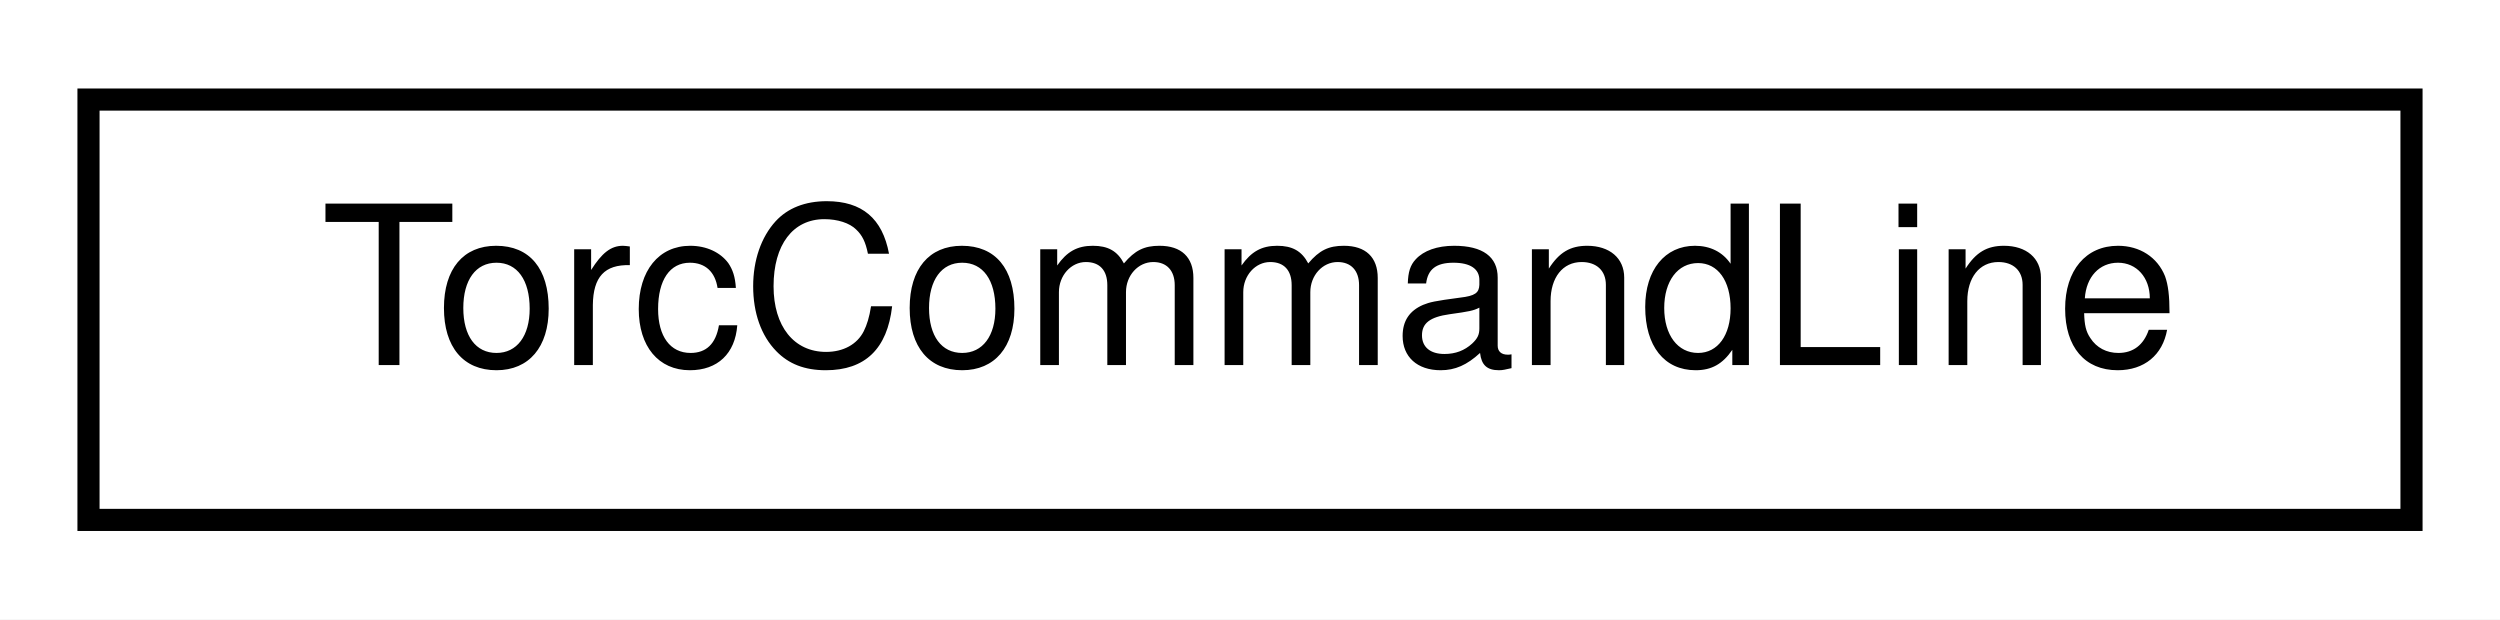
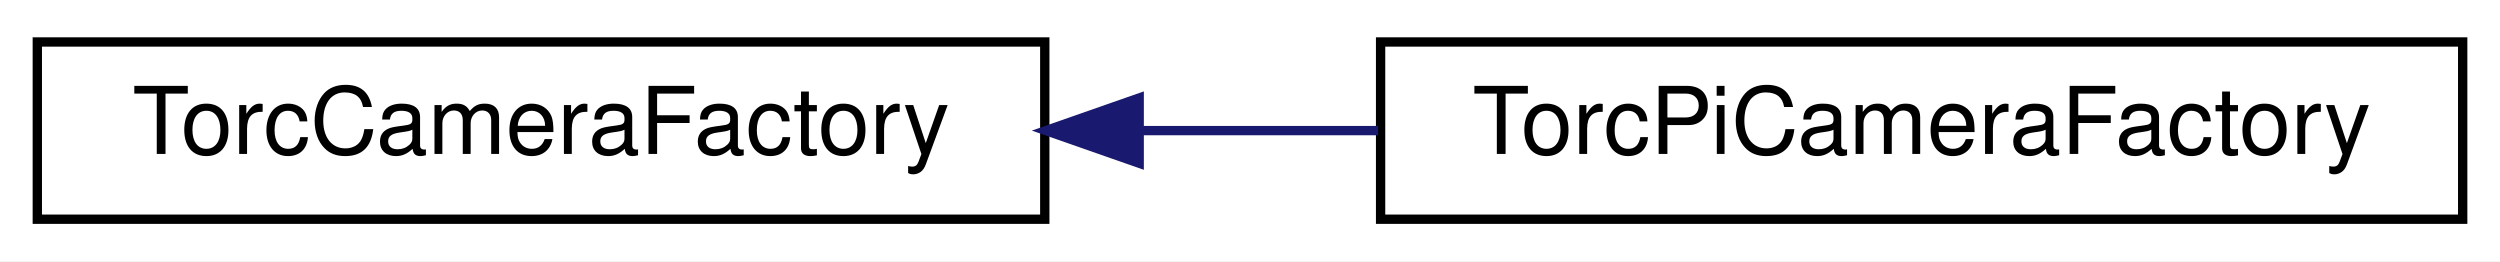
- <svg xmlns="http://www.w3.org/2000/svg" xmlns:xlink="http://www.w3.org/1999/xlink" width="113pt" height="28pt" viewBox="0.00 0.00 113.00 28.00">
+ <svg xmlns="http://www.w3.org/2000/svg" xmlns:xlink="http://www.w3.org/1999/xlink" width="268pt" height="28pt" viewBox="0.00 0.00 268.00 28.00">
  <g id="graph0" class="graph" transform="scale(1 1) rotate(0) translate(4 24)">
-     <polygon fill="white" stroke="none" points="-4,4 -4,-24 109,-24 109,4 -4,4" />
+     <polygon fill="white" stroke="none" points="-4,4 -4,-24 264,-24 264,4 -4,4" />
    <g id="node1" class="node">
      <g id="a_node1">
-         <a xlink:href="dc/dee/class_torc_command_line.html" target="_top" xlink:title="Torc command line handler. ">
-           <polygon fill="white" stroke="black" points="0,-0.5 0,-19.5 105,-19.5 105,-0.5 0,-0.5" />
-           <text text-anchor="middle" x="52.5" y="-7.5" font-family="Helvetica,sans-Serif" font-size="10.00">TorcCommandLine</text>
+         <a xlink:href="d8/d67/class_torc_camera_factory.html" target="_top" xlink:title="TorcCameraFactory">
+           <polygon fill="white" stroke="black" points="0,-0.5 0,-19.5 108,-19.5 108,-0.5 0,-0.5" />
+           <text text-anchor="middle" x="54" y="-7.5" font-family="Helvetica,sans-Serif" font-size="10.00">TorcCameraFactory</text>
        </a>
      </g>
    </g>
+     <g id="node2" class="node">
+       <g id="a_node2">
+         <a xlink:href="db/dd3/class_torc_pi_camera_factory.html" target="_top" xlink:title="TorcPiCameraFactory">
+           <polygon fill="white" stroke="black" points="144,-0.5 144,-19.5 260,-19.5 260,-0.5 144,-0.5" />
+           <text text-anchor="middle" x="202" y="-7.5" font-family="Helvetica,sans-Serif" font-size="10.00">TorcPiCameraFactory</text>
+         </a>
+       </g>
+     </g>
+     <g id="edge1" class="edge">
+       <path fill="none" stroke="midnightblue" d="M118.312,-10C126.763,-10 135.391,-10 143.731,-10" />
+       <polygon fill="midnightblue" stroke="midnightblue" points="118.122,-6.5 108.122,-10 118.122,-13.5 118.122,-6.5" />
+     </g>
  </g>
</svg>
